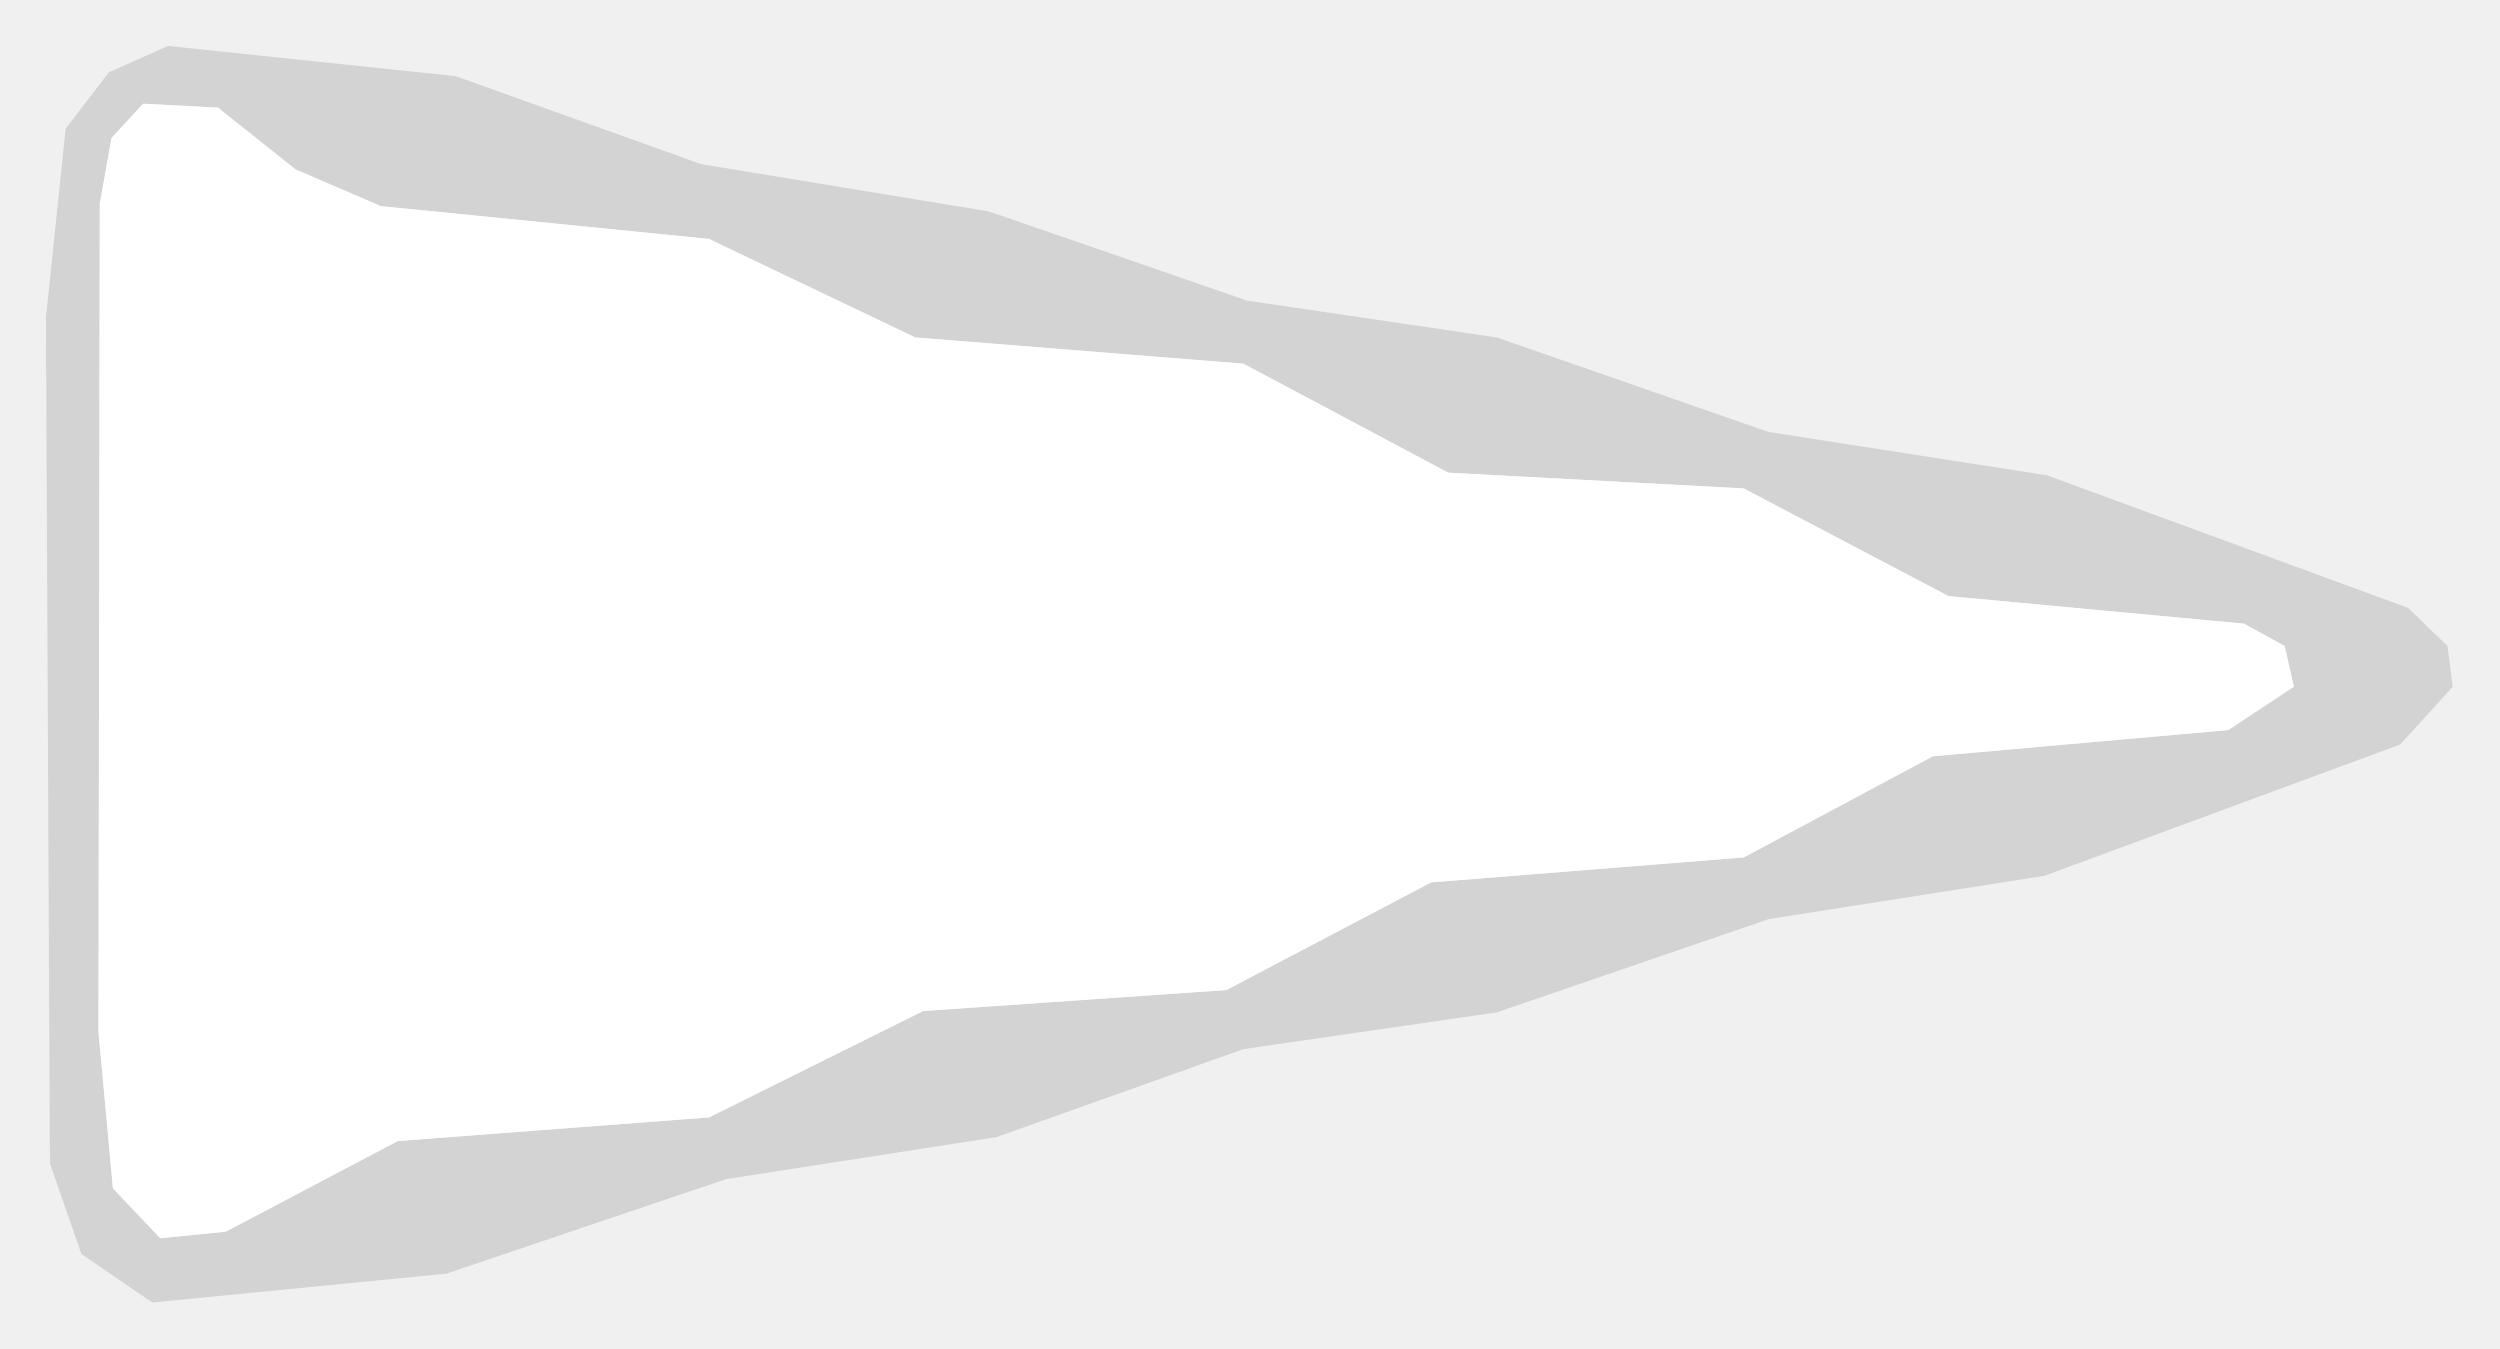
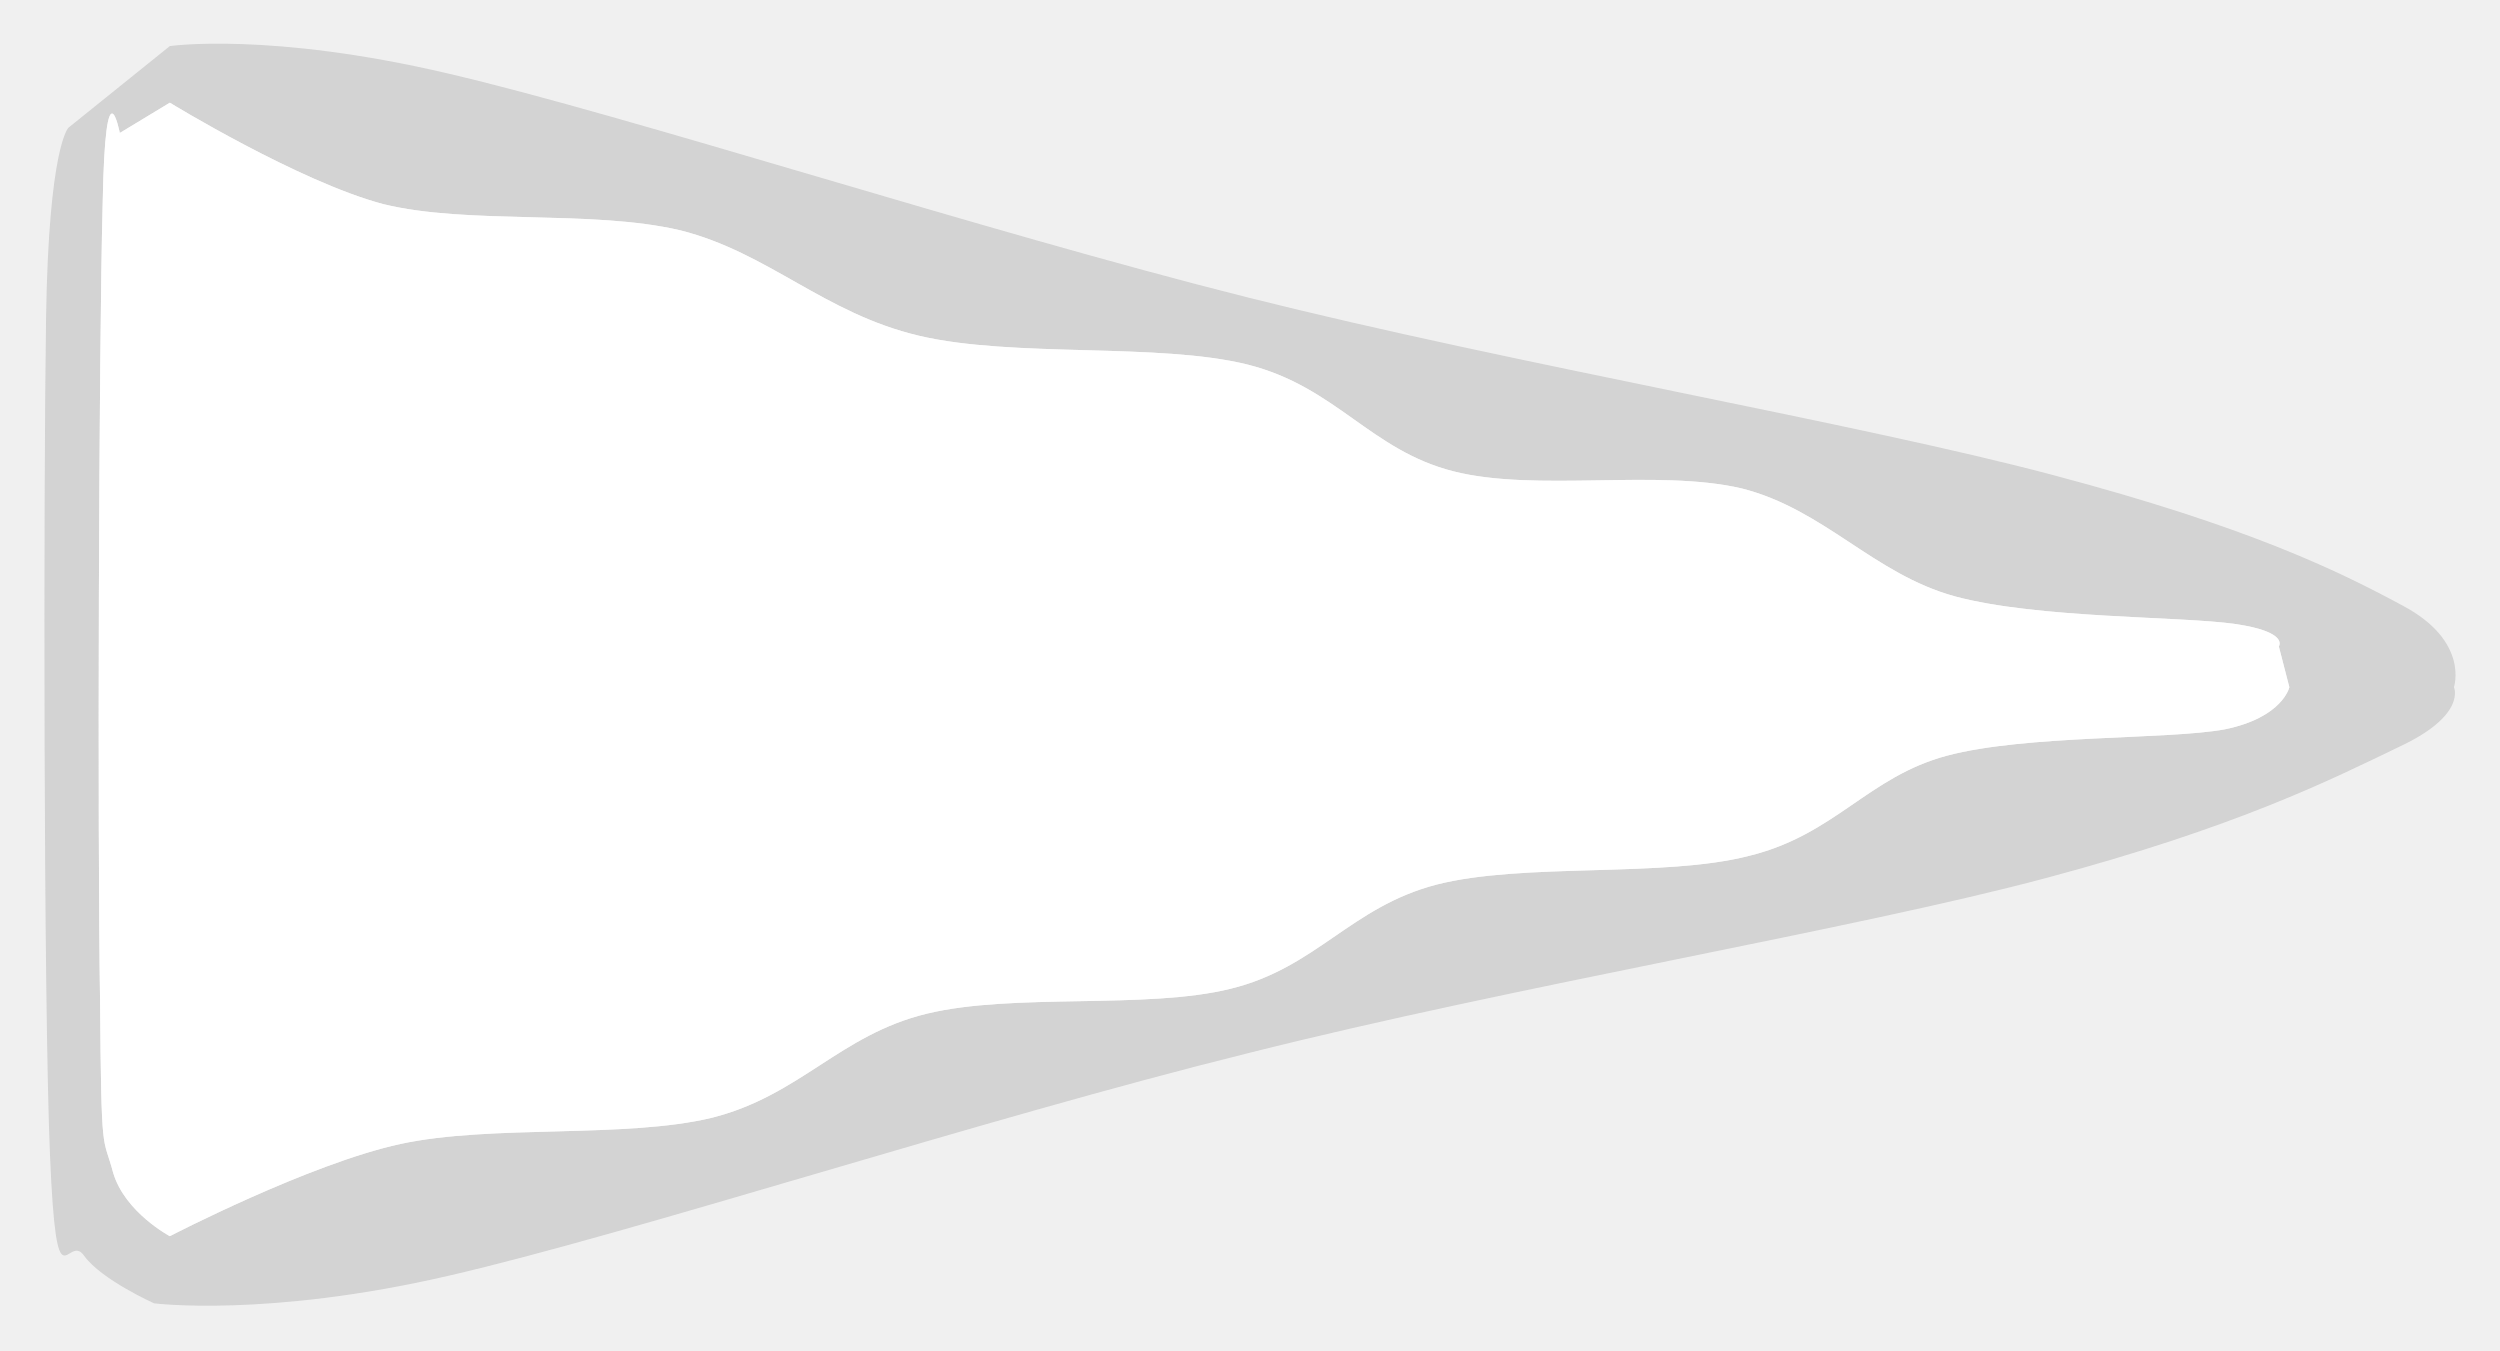
- <svg xmlns="http://www.w3.org/2000/svg" width="19.04" height="10.27" viewBox="4.22 8.33 19.04 10.27">
-   <path d="M5.50 8.68L5.05 8.88L4.72 9.31L4.57 10.75L4.60 17.19L4.84 17.88L5.38 18.25L7.62 18.03L9.75 17.31L11.81 16.99L13.69 16.32L15.62 16.04L17.69 15.33L19.79 15.00L22.50 14.00L22.90 13.56L22.86 13.25L22.56 12.96L19.81 11.95L17.69 11.62L15.62 10.90L13.72 10.62L11.75 9.94L9.56 9.58L7.69 8.91ZM5.31 9.12L5.07 9.38L4.98 9.88L4.97 16.19L5.08 17.38L5.44 17.76L5.94 17.71L7.25 17.02L9.62 16.84L11.25 16.03L13.56 15.87L15.12 15.05L17.50 14.86L18.94 14.09L21.19 13.89L21.69 13.56L21.62 13.25L21.31 13.08L19.06 12.87L17.50 12.05L15.25 11.93L13.69 11.10L11.19 10.90L9.62 10.15L7.12 9.90L6.47 9.62L5.88 9.15Z" fill="#bdbdbd" fill-rule="evenodd" fill-opacity="0.569" />
-   <path d="M5.31 9.12L5.07 9.38L4.98 9.88L4.97 16.19L5.08 17.38L5.44 17.76L5.94 17.71L7.25 17.02L9.62 16.84L11.25 16.03L13.56 15.87L15.12 15.05L17.50 14.86L18.94 14.09L21.19 13.89L21.69 13.56L21.62 13.25L21.31 13.08L19.06 12.87L17.50 12.05L15.25 11.93L13.69 11.10L11.19 10.90L9.62 10.15L7.12 9.90L6.47 9.62L5.88 9.15Z" fill="#ffffff" fill-rule="evenodd" />
+ <svg xmlns="http://www.w3.org/2000/svg" width="18.99" height="10.26" viewBox="4.21 8.34 18.99 10.26">
+   <path d="M5.5 8.69C5.5 8.69 4.73 9.31 4.73 9.31C4.73 9.31 4.58 9.45 4.56 10.75C4.54 12.05 4.54 15.94 4.59 17.12C4.64 18.31 4.72 17.69 4.85 17.88C4.98 18.06 5.38 18.24 5.38 18.24C5.38 18.24 6.24 18.35 7.62 18.03C9.01 17.71 11.67 16.84 13.69 16.34C15.71 15.83 18.29 15.4 19.75 15.01C21.21 14.62 21.92 14.26 22.44 14.01C22.95 13.77 22.85 13.56 22.85 13.56C22.85 13.56 22.97 13.21 22.46 12.94C21.96 12.67 21.28 12.34 19.81 11.95C18.35 11.56 15.72 11.11 13.69 10.6C11.66 10.09 8.99 9.22 7.62 8.9C6.26 8.58 5.5 8.69 5.5 8.69ZM5.5 9.12C5.5 9.12 5.12 9.35 5.12 9.35C5.12 9.35 5.01 8.78 4.99 9.88C4.96 10.97 4.95 14.71 4.97 15.94C4.98 17.17 4.99 16.95 5.07 17.25C5.16 17.55 5.5 17.73 5.5 17.73C5.5 17.73 6.56 17.18 7.25 17.03C7.94 16.88 8.96 16.99 9.62 16.83C10.29 16.66 10.59 16.2 11.25 16.04C11.91 15.88 12.92 16.01 13.56 15.85C14.21 15.69 14.47 15.23 15.12 15.06C15.78 14.89 16.85 15.01 17.5 14.84C18.15 14.68 18.4 14.24 19 14.08C19.6 13.92 20.68 13.96 21.11 13.88C21.55 13.79 21.6 13.56 21.6 13.56C21.6 13.56 21.52 13.25 21.52 13.25C21.52 13.25 21.6 13.14 21.19 13.08C20.78 13.02 19.69 13.04 19.06 12.87C18.44 12.7 18.07 12.21 17.44 12.05C16.8 11.9 15.88 12.08 15.25 11.92C14.62 11.76 14.36 11.28 13.69 11.11C13.01 10.94 11.91 11.06 11.19 10.89C10.47 10.72 10.05 10.26 9.38 10.09C8.7 9.93 7.77 10.05 7.12 9.89C6.48 9.72 5.5 9.12 5.5 9.12Z" fill="#bdbdbd" fill-rule="evenodd" fill-opacity="0.569" />
+   <path d="M5.5 9.12C5.5 9.12 5.12 9.35 5.12 9.35C5.12 9.35 5.01 8.78 4.99 9.88C4.96 10.97 4.95 14.71 4.97 15.94C4.98 17.17 4.99 16.95 5.07 17.25C5.16 17.55 5.5 17.73 5.5 17.73C5.5 17.73 6.56 17.18 7.25 17.03C7.94 16.88 8.96 16.99 9.62 16.83C10.29 16.66 10.59 16.2 11.25 16.04C11.91 15.88 12.92 16.01 13.56 15.85C14.21 15.69 14.47 15.23 15.12 15.06C15.78 14.89 16.85 15.01 17.5 14.84C18.15 14.68 18.4 14.24 19 14.08C19.6 13.92 20.68 13.96 21.11 13.88C21.55 13.79 21.6 13.56 21.6 13.56C21.6 13.56 21.52 13.25 21.52 13.25C21.52 13.25 21.6 13.14 21.19 13.08C20.78 13.02 19.69 13.04 19.06 12.87C18.44 12.7 18.07 12.21 17.44 12.05C16.8 11.9 15.88 12.08 15.25 11.92C14.62 11.76 14.36 11.28 13.69 11.11C13.01 10.94 11.91 11.06 11.19 10.89C10.47 10.72 10.05 10.26 9.38 10.09C8.7 9.93 7.77 10.05 7.12 9.89C6.48 9.72 5.5 9.12 5.5 9.12Z" fill="#ffffff" fill-rule="evenodd" />
</svg>
